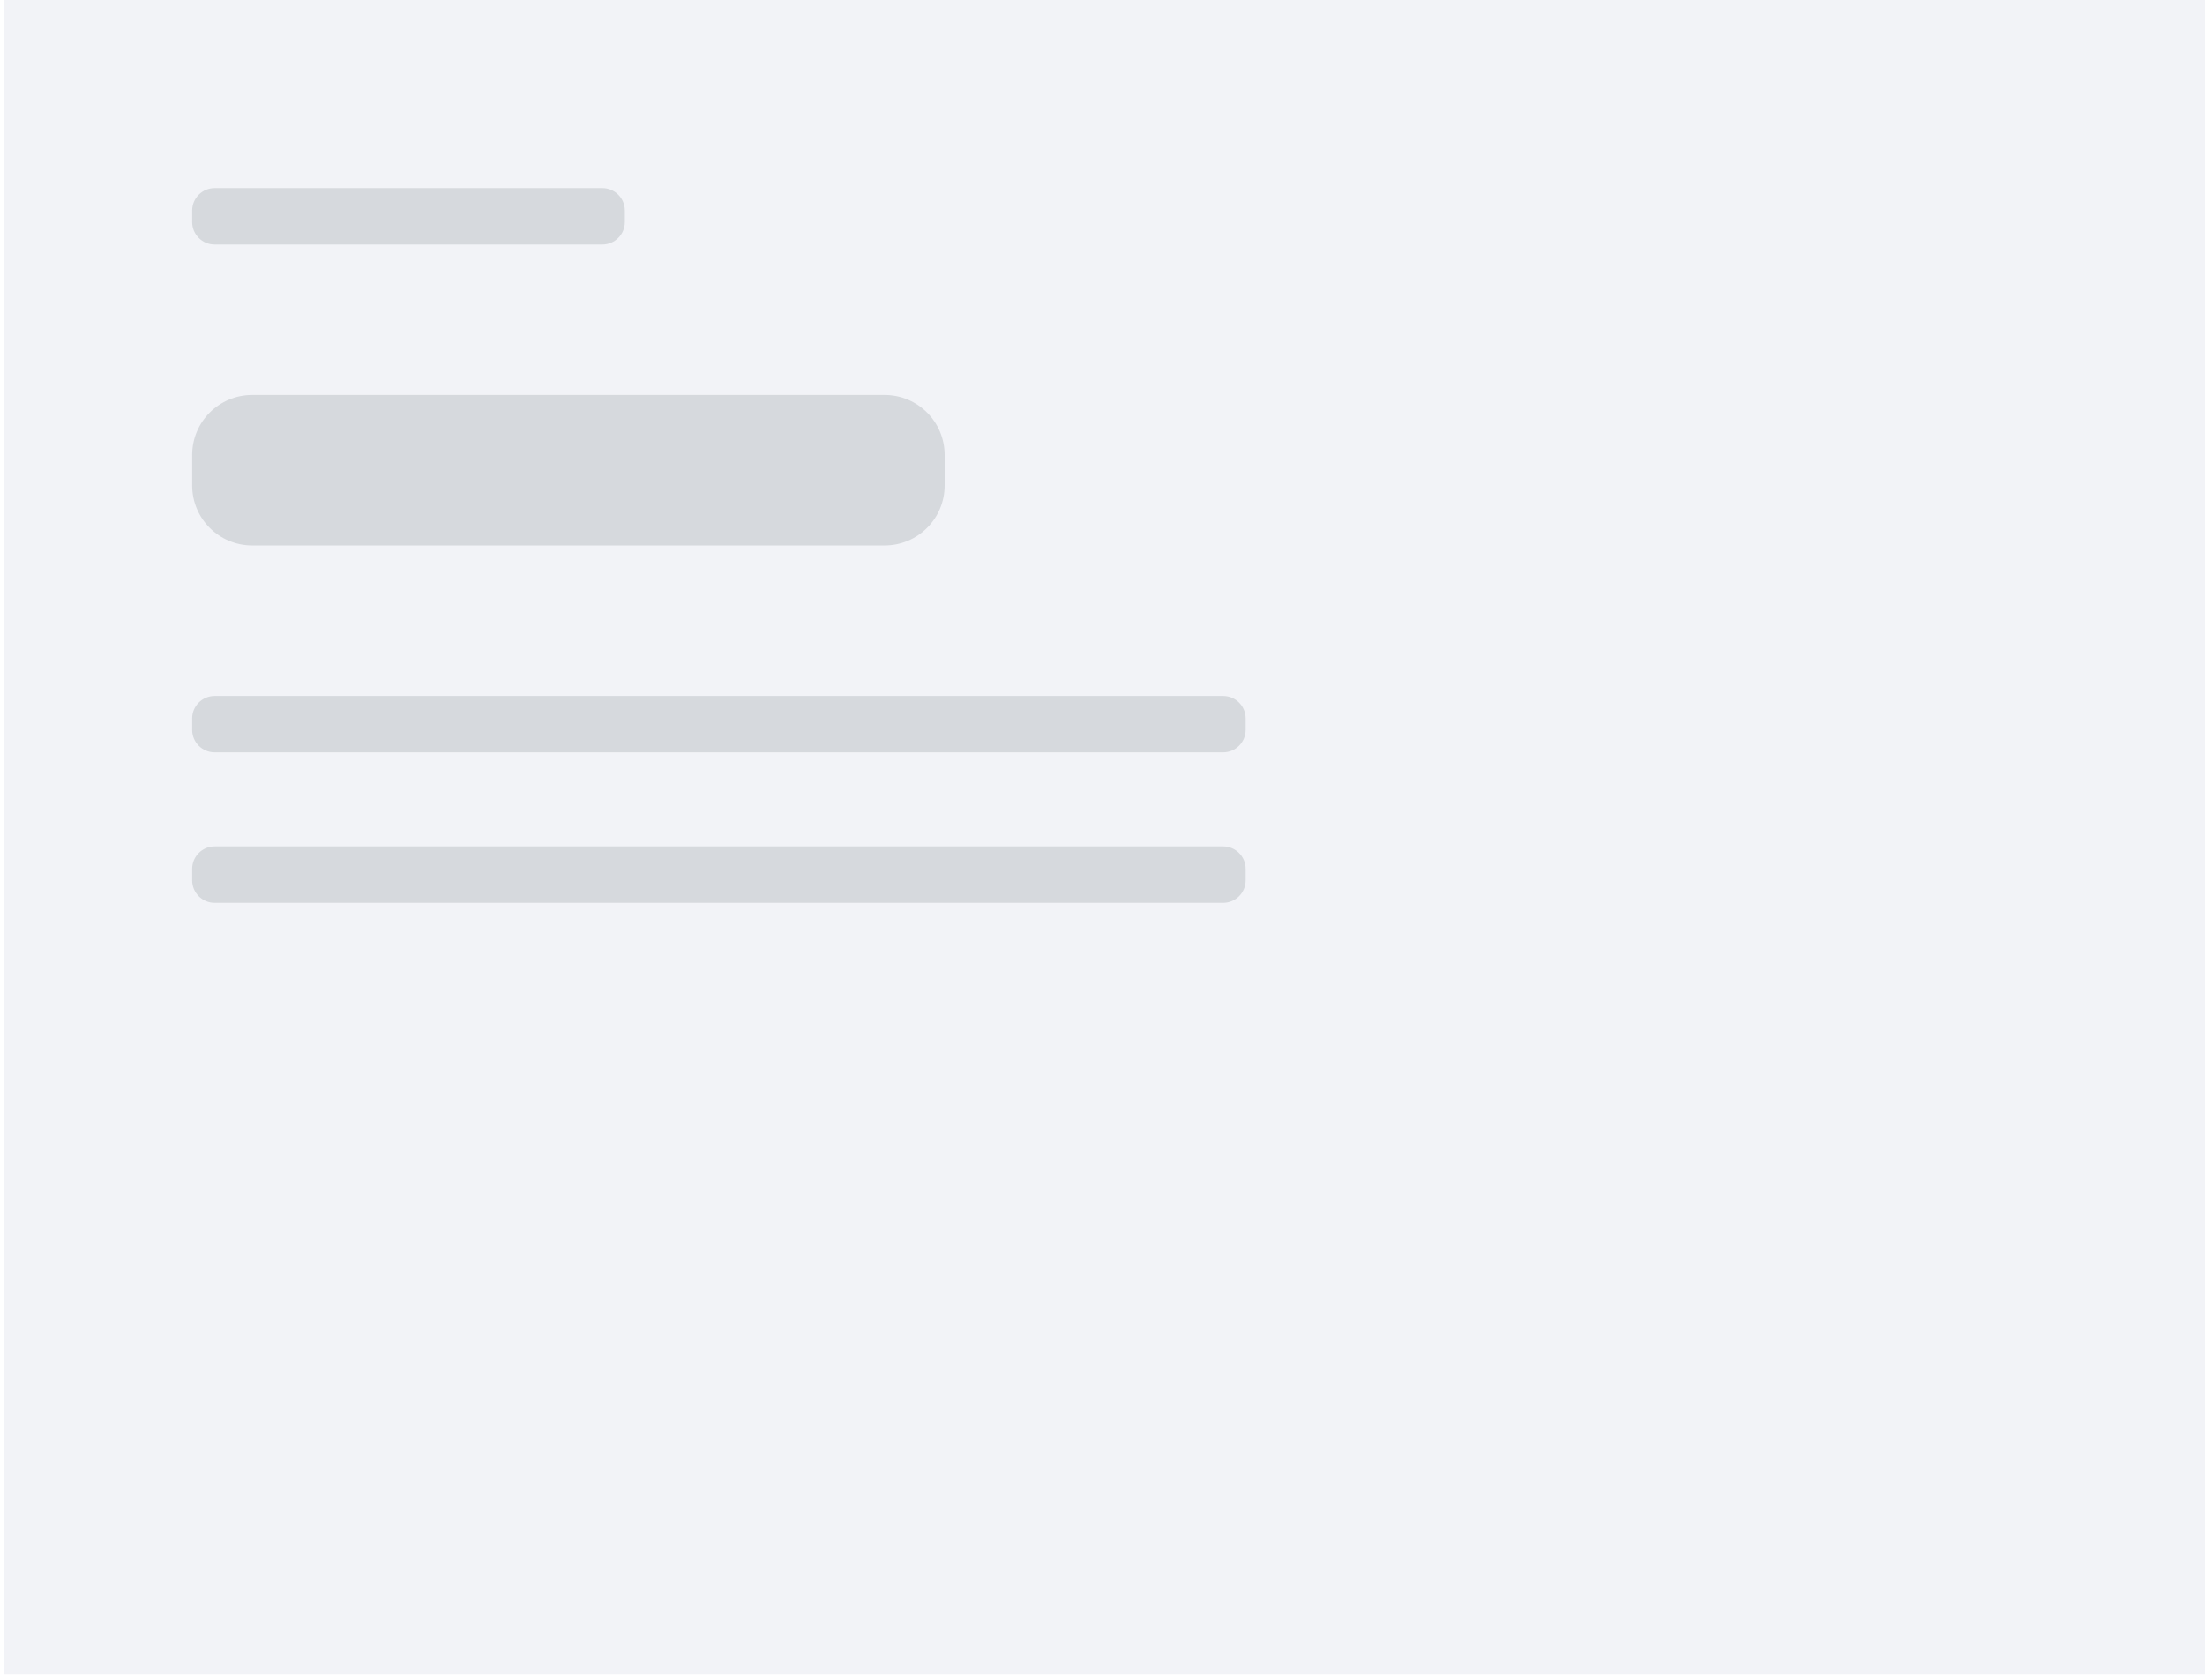
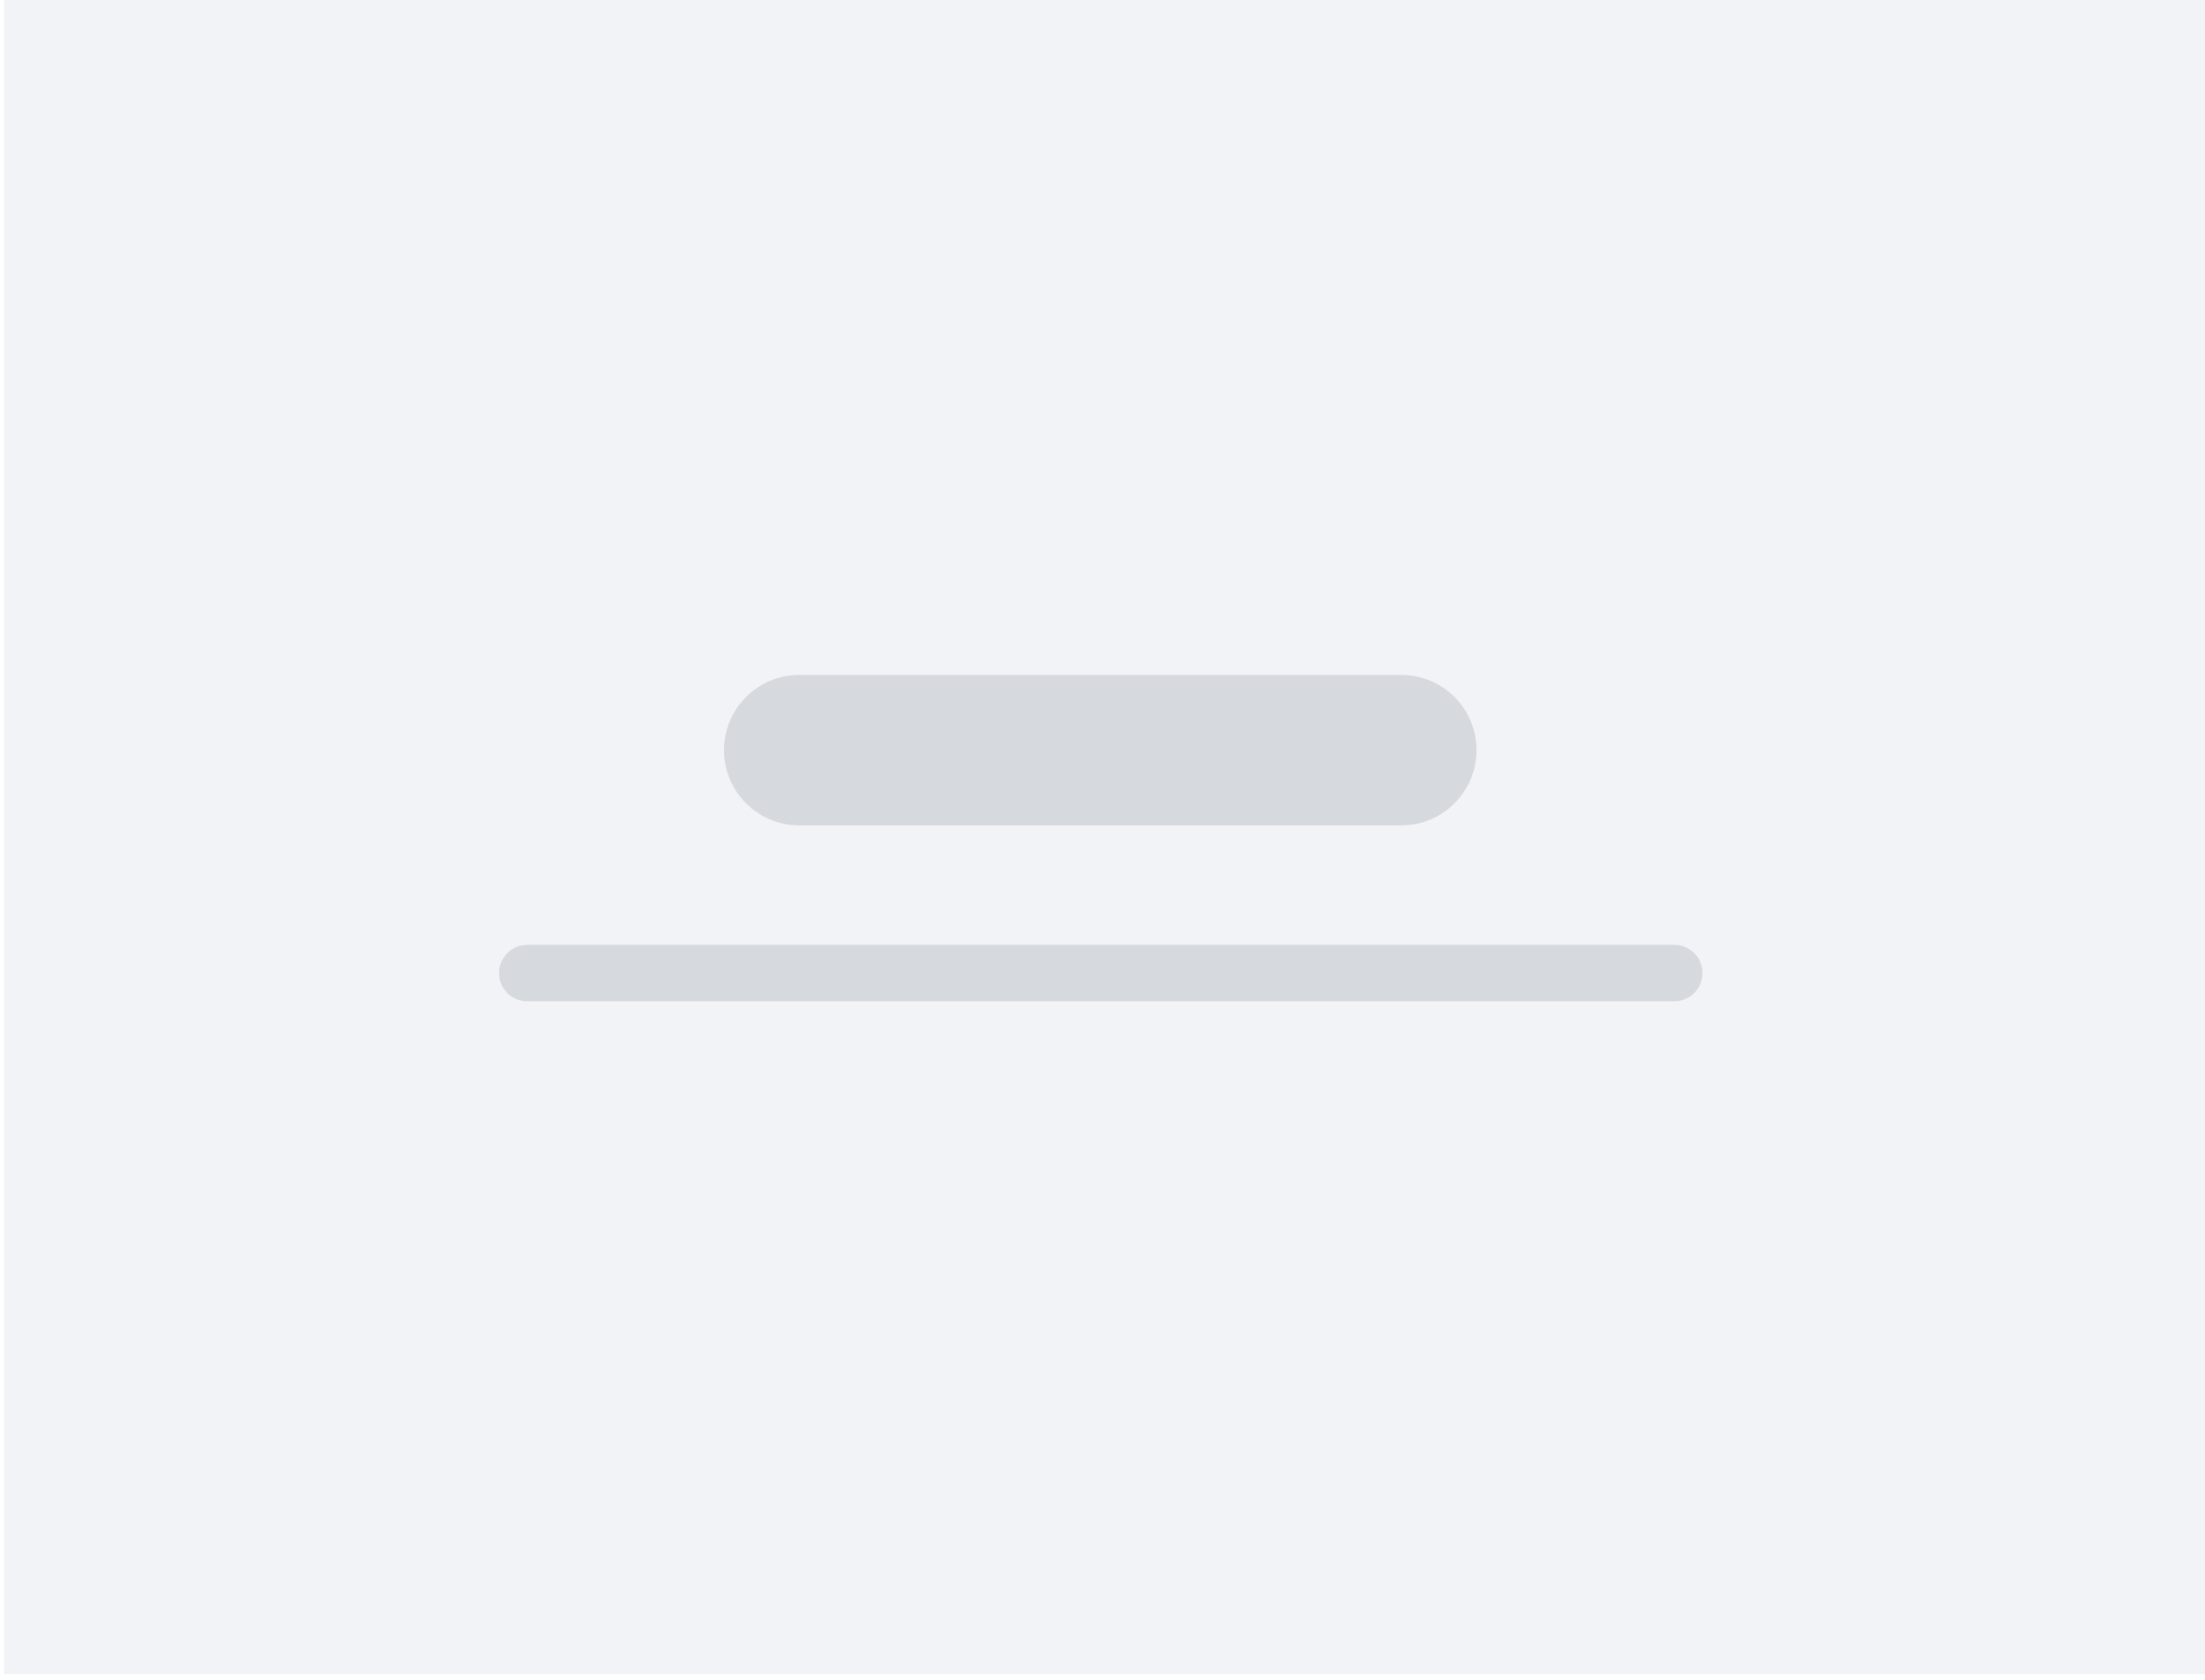
<svg xmlns="http://www.w3.org/2000/svg" width="147" height="112" viewBox="0 0 147 112">
  <g fill="none">
    <path fill="#F2F3F7" d="M.27 0h146.73v111.615h-146.73z" />
-     <g transform="translate(12.811 12.541)" fill="#D6D9DD">
-       <rect y="13.795" width="50.164" height="10.033" rx="4" />
-       <rect y="33.861" width="70.23" height="3.762" rx="1.5" />
-       <rect y="43.893" width="70.23" height="3.762" rx="1.5" />
-       <rect width="28.844" height="3.762" rx="1.5" />
+     <g transform="translate(33.27 45)" fill="#D6D9DD">
+       <rect x="15" width="50.164" height="10.033" rx="5.016" />
+       <rect y="18" width="80.23" height="3.762" rx="1.881" />
    </g>
  </g>
</svg>
